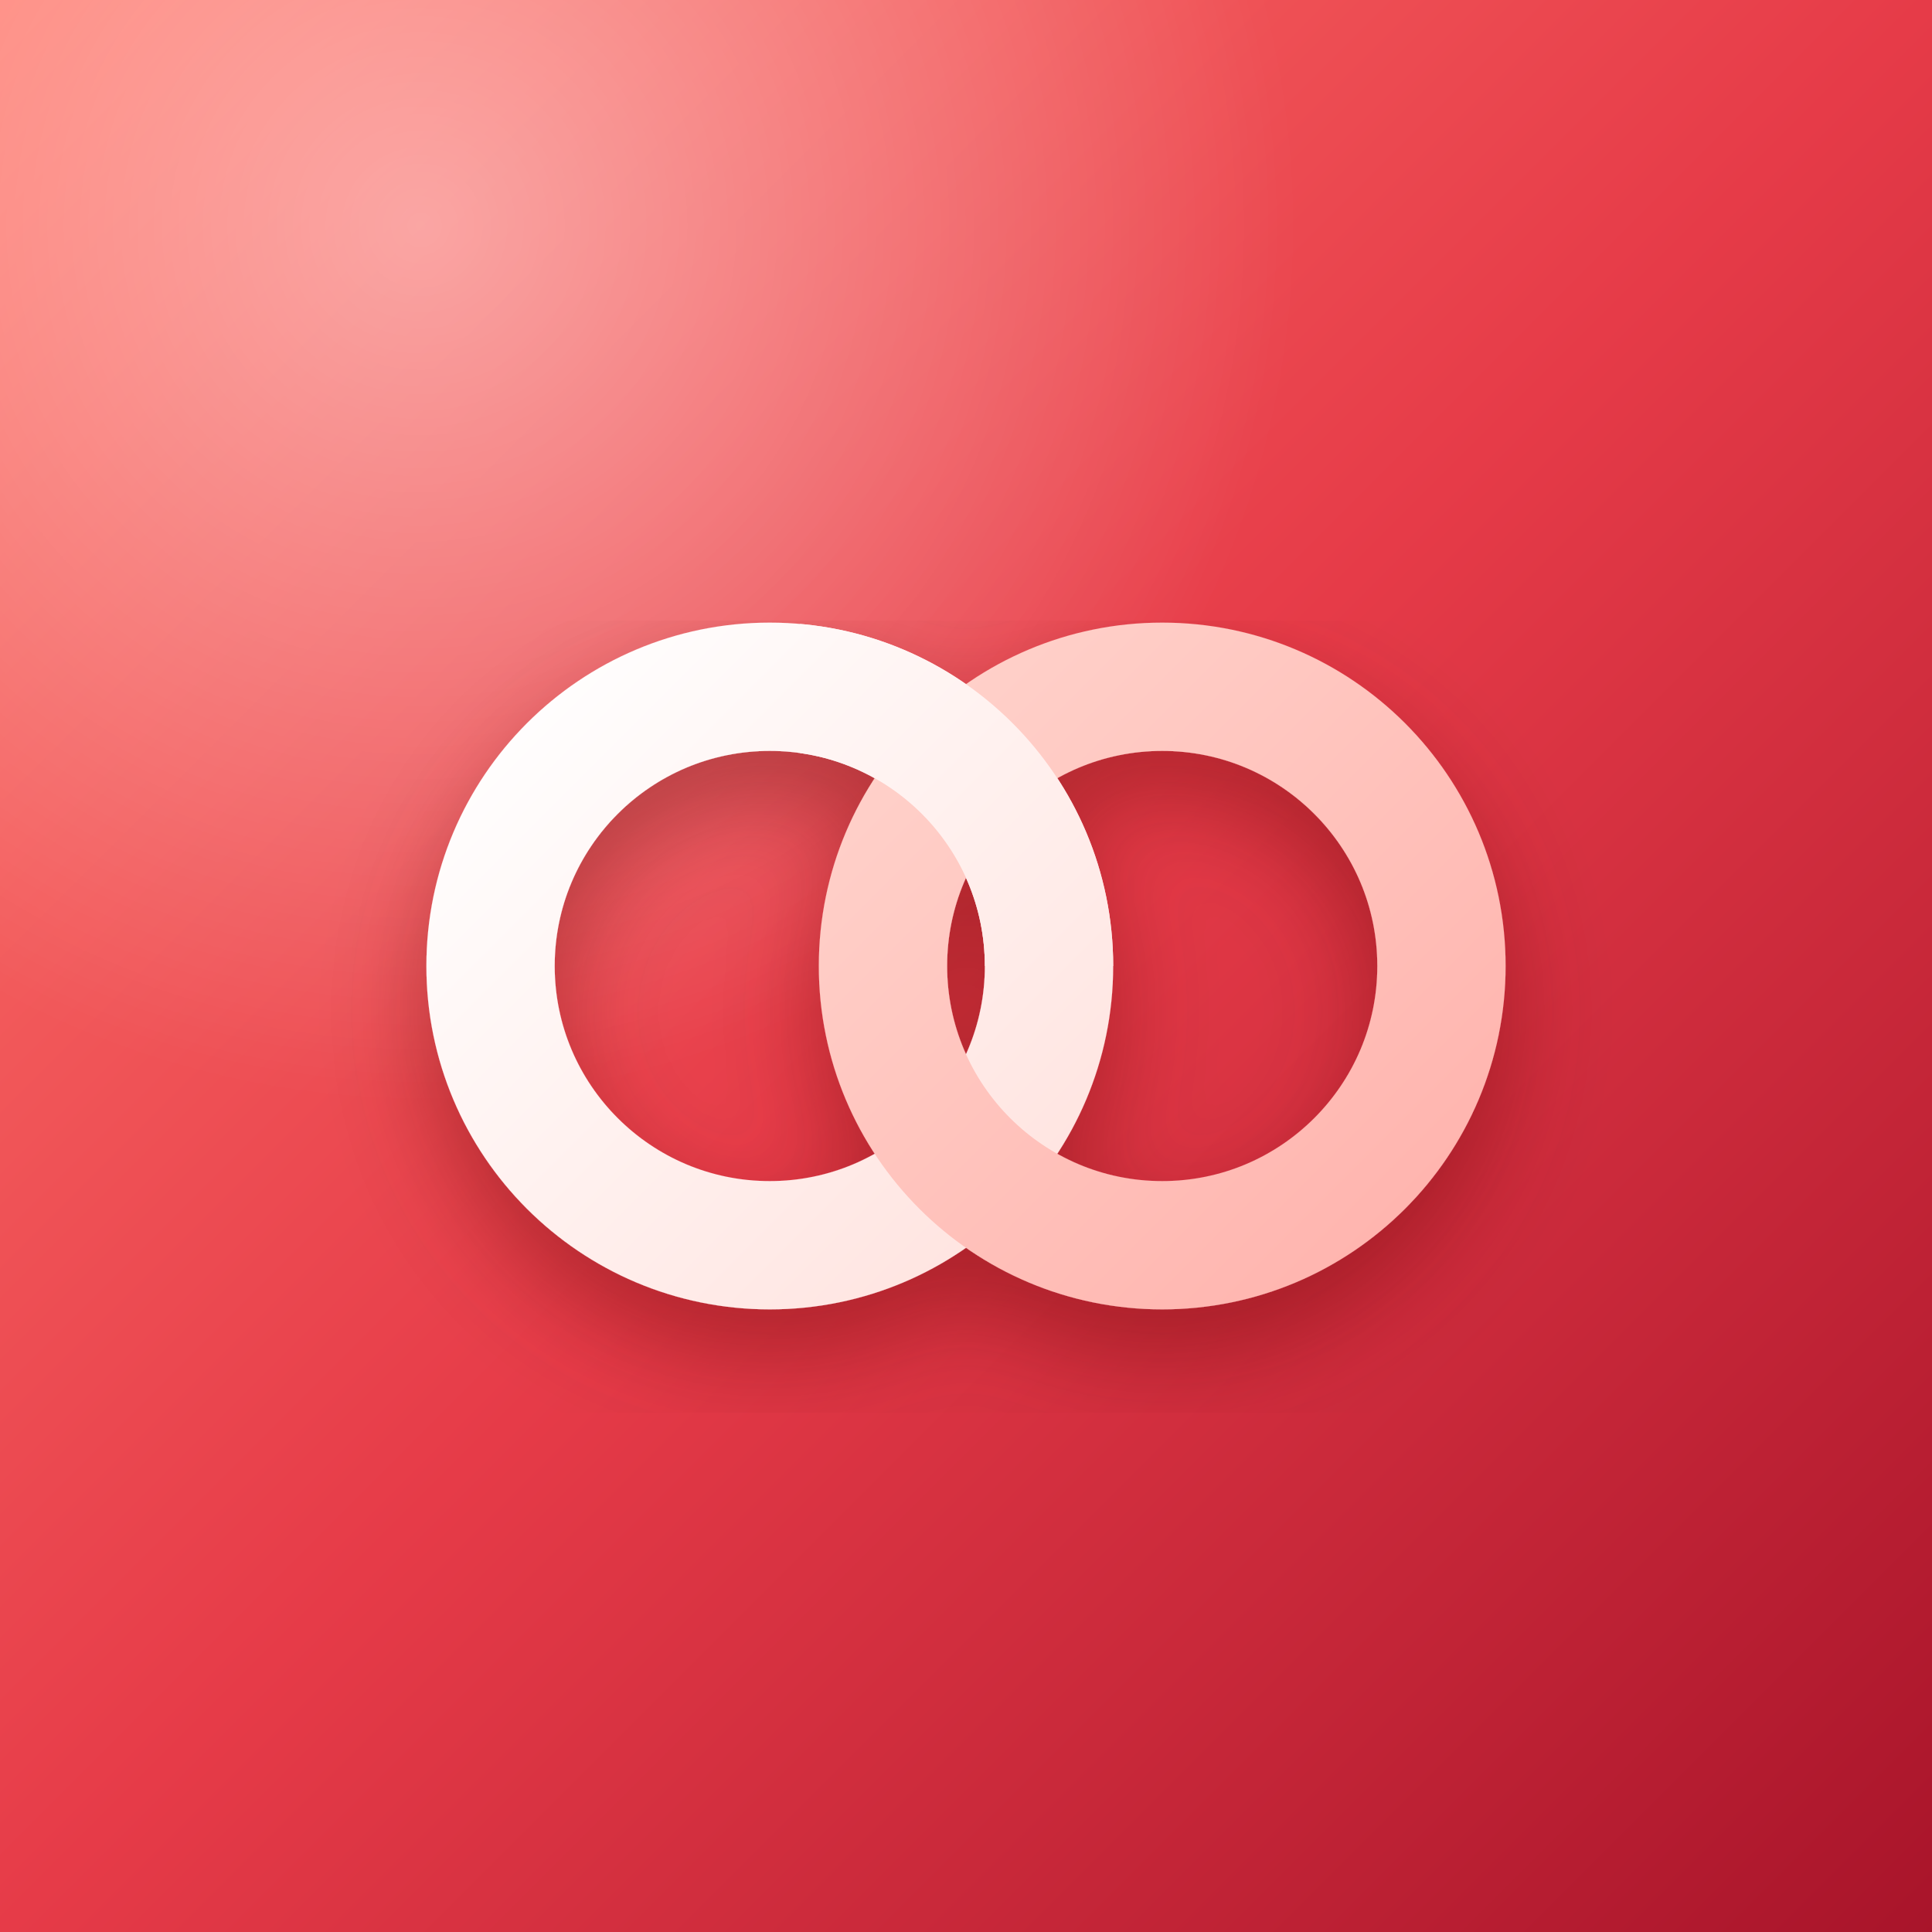
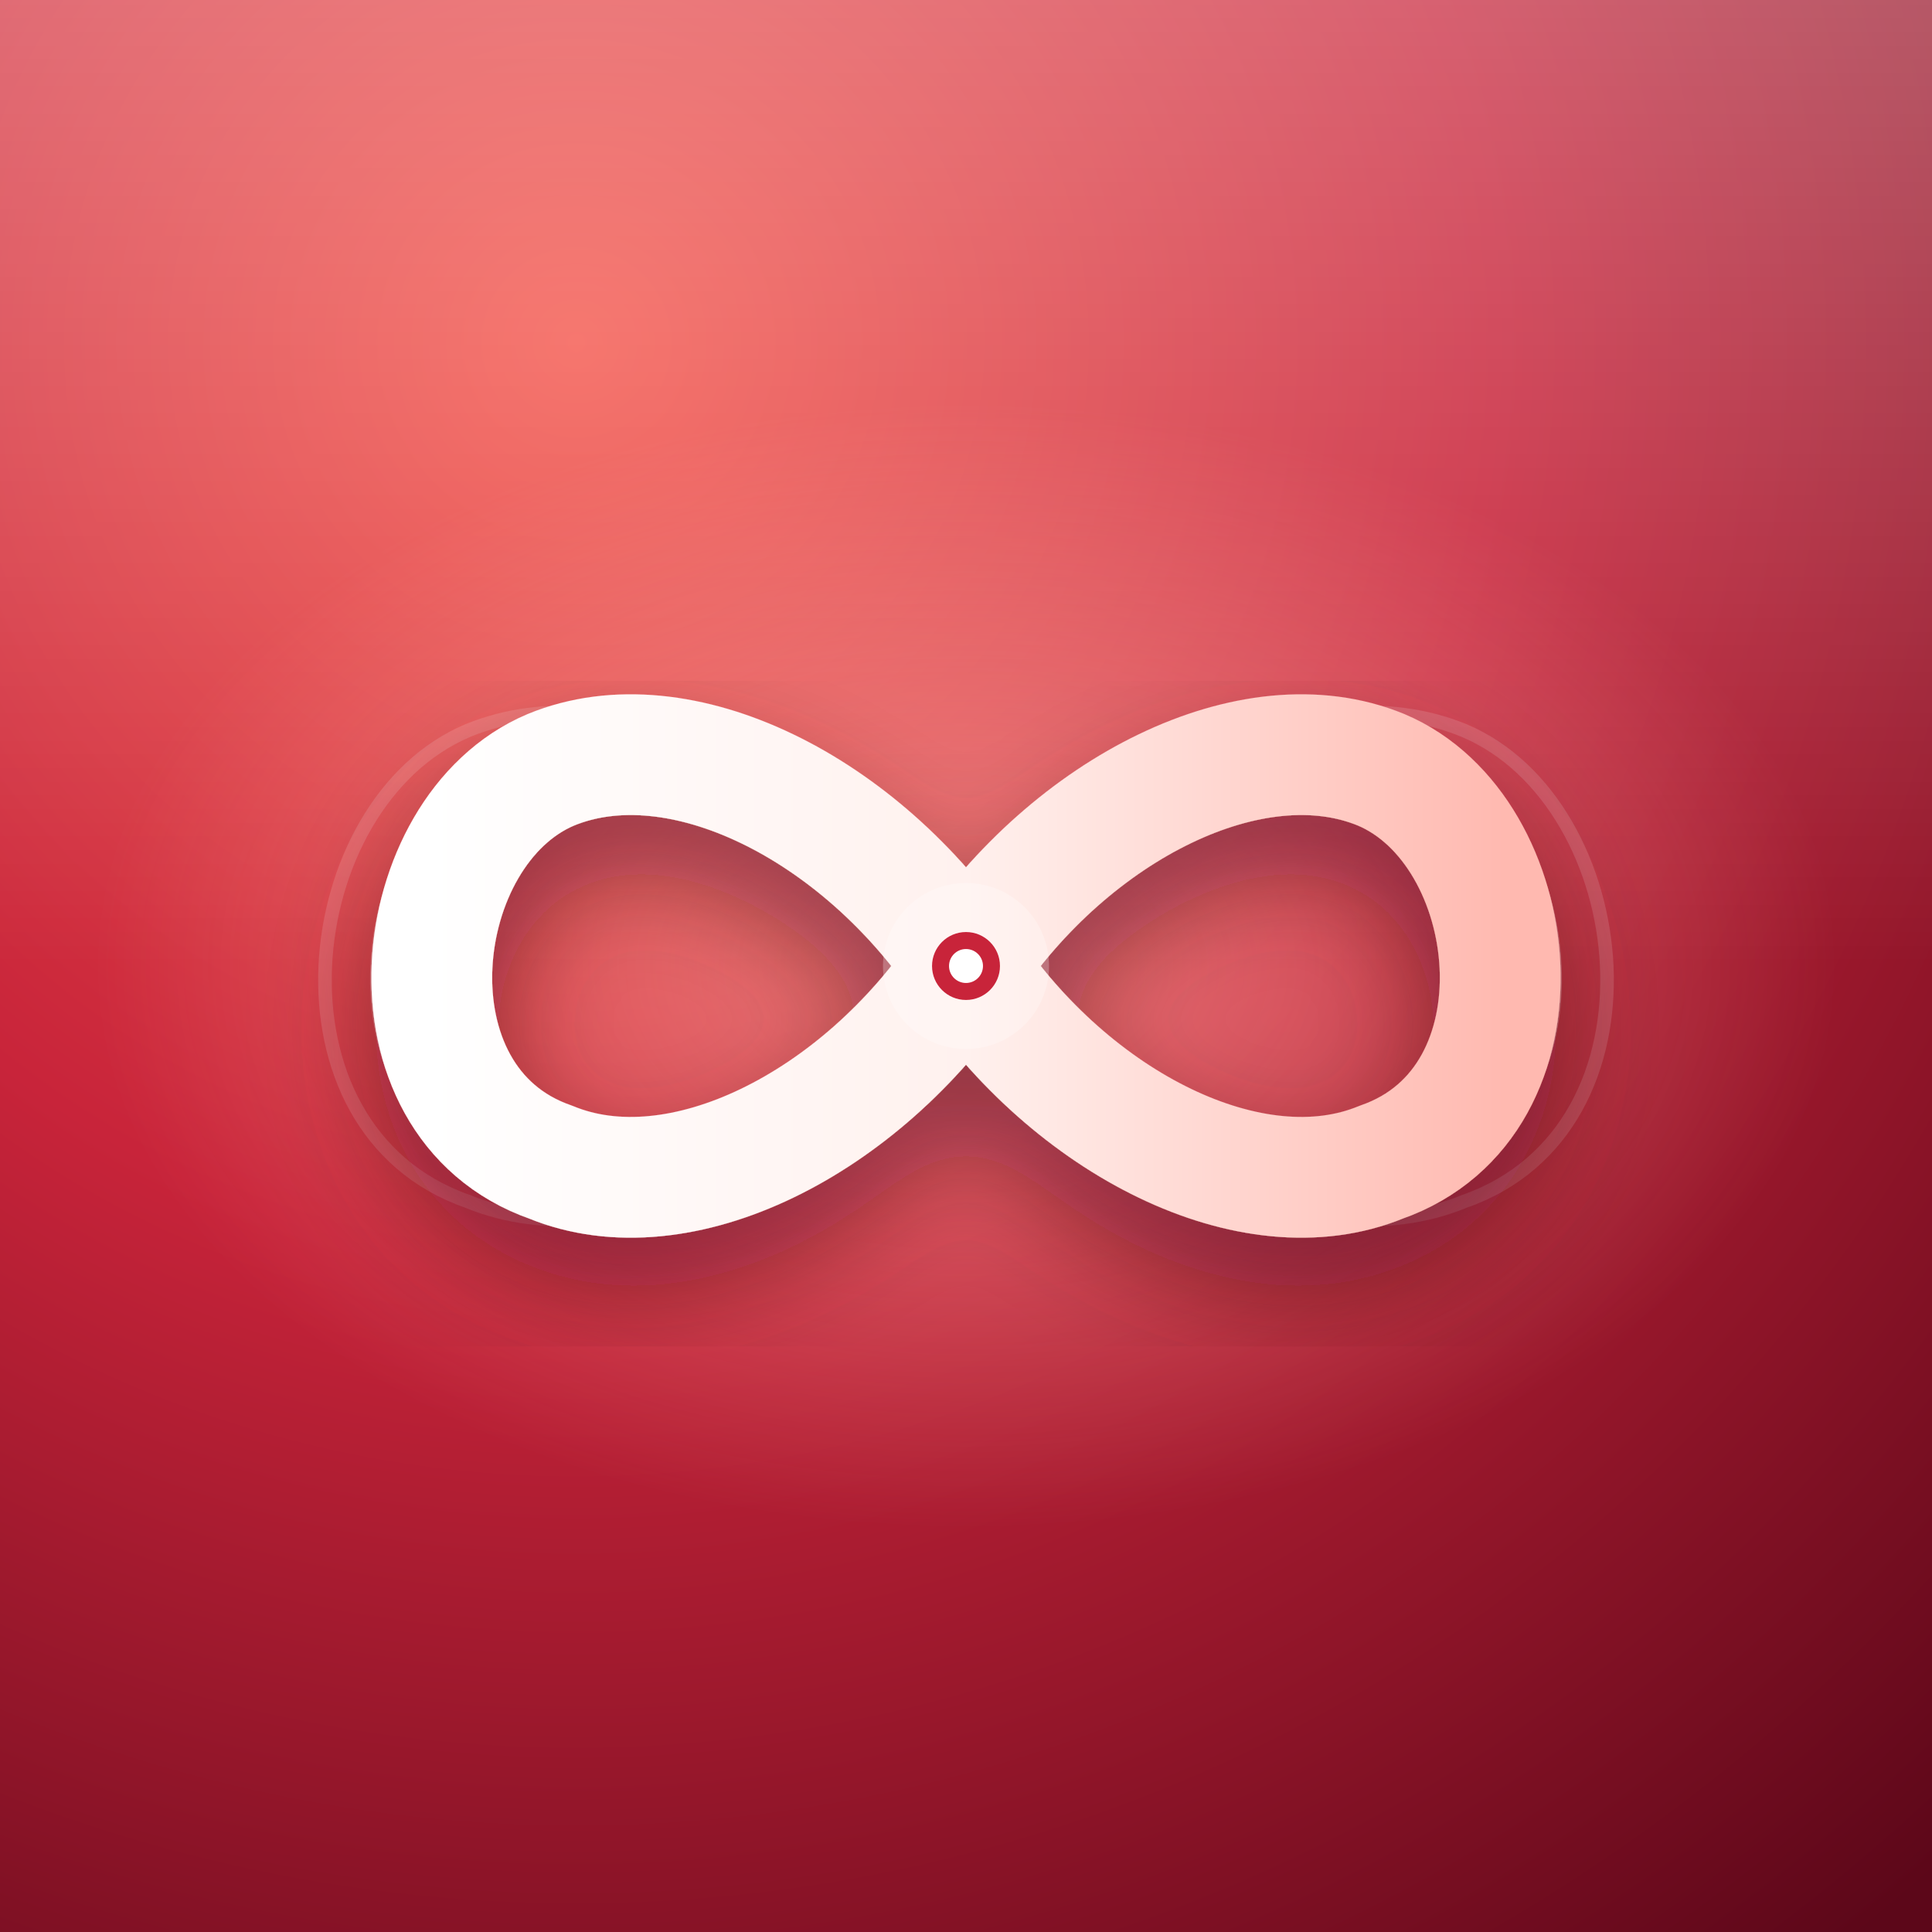
<svg xmlns="http://www.w3.org/2000/svg" viewBox="0 0 512 512">
  <defs>
-     <linearGradient id="fundo" x1="0" y1="0" x2="1" y2="1">
-       <stop offset="0" stop-color="#ff7a6e" />
-       <stop offset=".5" stop-color="#e63b48" />
-       <stop offset="1" stop-color="#a8142a" />
+     <radialGradient id="fundo" cx=".3" cy=".18" r="1.05">
+       <stop offset="0" stop-color="#f4594f" />
+       <stop offset=".45" stop-color="#c8243a" />
+       <stop offset="1" stop-color="#5c0719" />
+     </radialGradient>
+     <radialGradient id="aura" cx=".5" cy=".5" r=".5">
+       <stop offset="0" stop-color="#ffb4a8" stop-opacity=".55" />
+       <stop offset="1" stop-color="#ffb4a8" stop-opacity="0" />
+     </radialGradient>
+     <linearGradient id="fio" x1="0" y1="0" x2="1" y2="0">
+       <stop offset="0" stop-color="#ffffff" />
+       <stop offset=".5" stop-color="#fff1ee" />
+       <stop offset="1" stop-color="#ffb9b0" />
    </linearGradient>
-     <radialGradient id="brilho" cx=".22" cy=".12" r=".75">
-       <stop offset="0" stop-color="#fff" stop-opacity=".42" />
-       <stop offset=".6" stop-color="#fff" stop-opacity="0" />
-     </radialGradient>
-     <linearGradient id="aneL" x1="0" y1="0" x2="1" y2="1">
-       <stop offset="0" stop-color="#ffffff" />
-       <stop offset="1" stop-color="#ffe3df" />
+     <linearGradient id="vidro" x1="0" y1="0" x2="0" y2="1">
+       <stop offset="0" stop-color="#fff" stop-opacity=".28" />
+       <stop offset=".5" stop-color="#fff" stop-opacity="0" />
    </linearGradient>
-     <linearGradient id="aneR" x1="0" y1="0" x2="1" y2="1">
-       <stop offset="0" stop-color="#ffd2cb" />
-       <stop offset="1" stop-color="#ffb3ad" />
-     </linearGradient>
-     <filter id="sombra" x="-20%" y="-20%" width="140%" height="150%">
-       <feDropShadow dx="0" dy="12" stdDeviation="13" flood-color="#5a0010" flood-opacity=".38" />
+     <filter id="sombra" x="-20%" y="-30%" width="140%" height="170%">
+       <feDropShadow dx="0" dy="14" stdDeviation="14" flood-color="#40000c" flood-opacity=".5" />
    </filter>
-     <clipPath id="cima">
-       <rect x="212" y="120" width="88" height="136" />
-     </clipPath>
+     <path id="inf" d="M256 256C284 214 332 190 366 204C404 220 412 292 366 308C332 322 284 298 256 256C228 214 180 190 146 204C108 220 100 292 146 308C180 322 228 298 256 256Z" />
  </defs>
  <rect width="512" height="512" fill="url(#fundo)" />
-   <rect width="512" height="512" fill="url(#brilho)" />
-   <g fill="none" stroke-width="34" filter="url(#sombra)">
-     <circle cx="204" cy="256" r="74" stroke="url(#aneL)" />
-     <circle cx="308" cy="256" r="74" stroke="url(#aneR)" />
-     <circle cx="204" cy="256" r="74" stroke="url(#aneL)" clip-path="url(#cima)" />
+   <ellipse cx="256" cy="256" rx="230" ry="150" fill="url(#aura)" />
+   <rect width="512" height="512" fill="url(#vidro)" />
+   <use href="#inf" fill="none" stroke="#fff" stroke-opacity=".14" stroke-width="3" transform="translate(256 256) scale(1.2) translate(-256 -256)" />
+   <use href="#inf" fill="none" stroke="#fff" stroke-opacity=".3" stroke-width="4" transform="translate(256 256) scale(1.1) translate(-256 -256)" />
+   <g filter="url(#sombra)">
+     <use href="#inf" fill="none" stroke="url(#fio)" stroke-width="32" stroke-linejoin="round" stroke-linecap="round" />
  </g>
+   <circle cx="256" cy="256" r="22" fill="#fff" opacity=".25" />
+   <circle cx="256" cy="256" r="9" fill="#c8243a" />
+   <circle cx="256" cy="256" r="4.5" fill="#fff" />
</svg>
